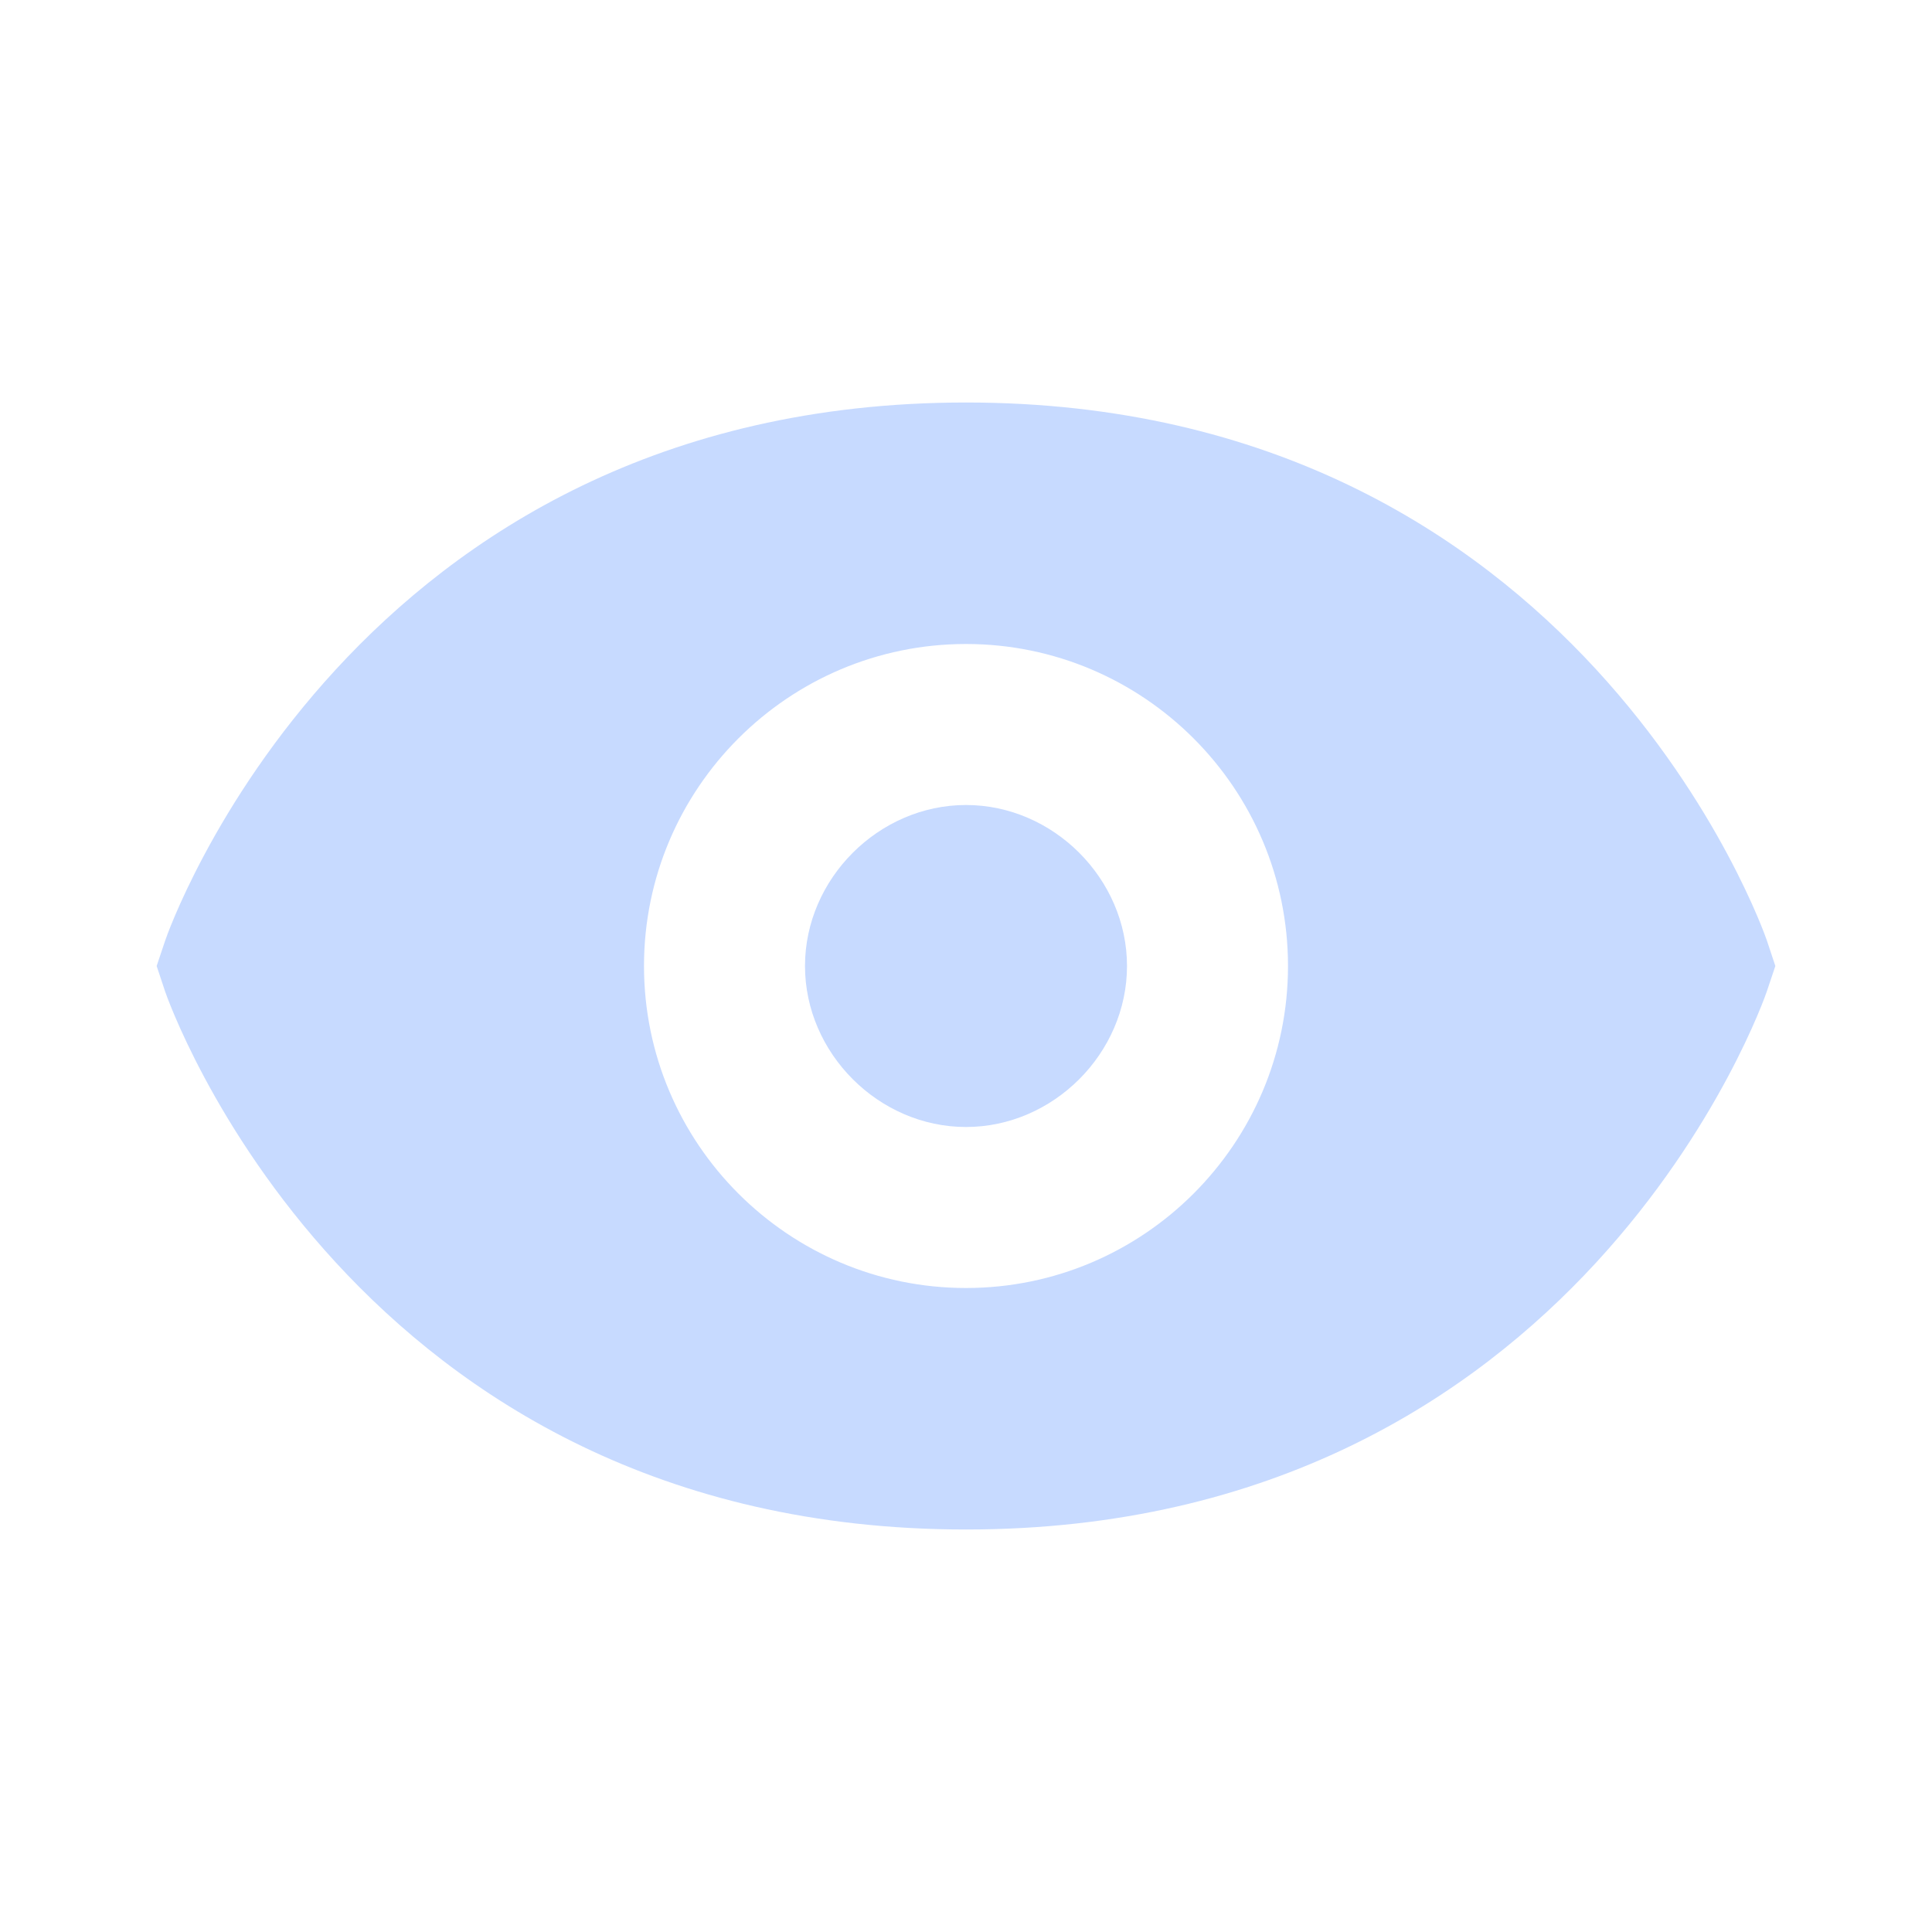
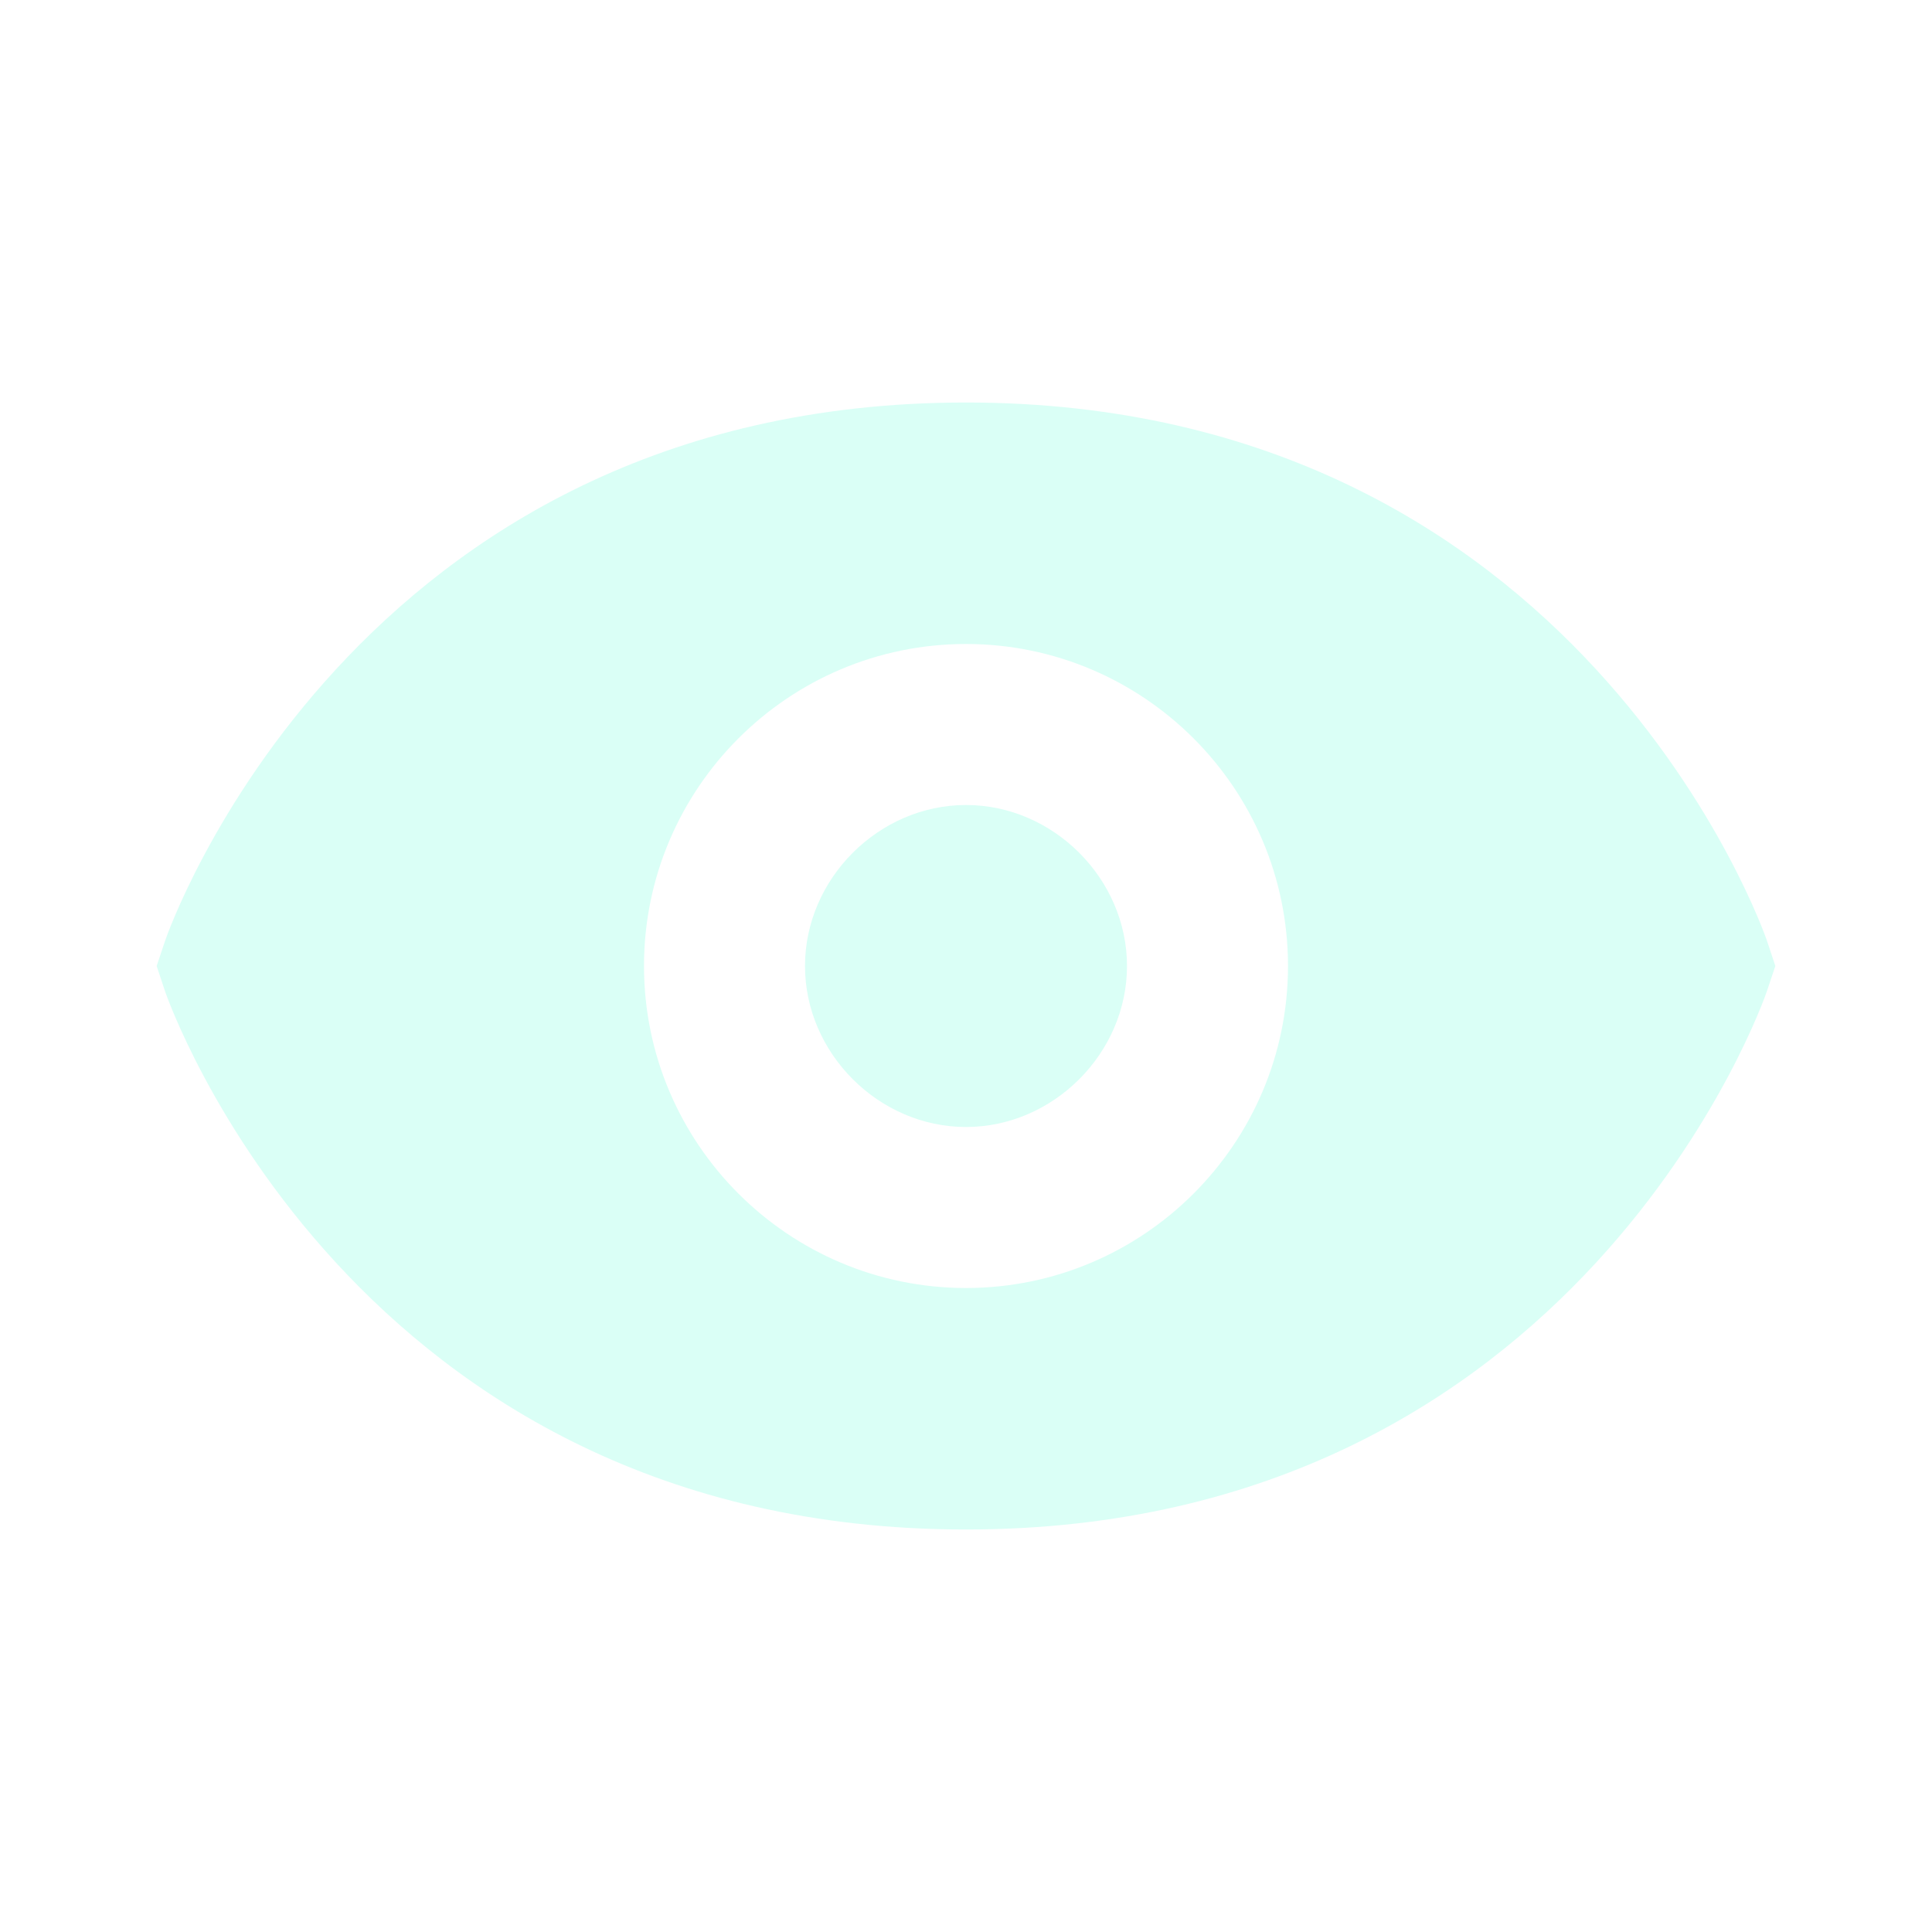
- <svg xmlns="http://www.w3.org/2000/svg" width="24" height="24" viewBox="0 0 24 24" style="fill: #c7daff;transform: ;msFilter:;">
+ <svg xmlns="http://www.w3.org/2000/svg" width="24" height="24" viewBox="0 0 24 24" style="fill: rgba(199, 255, 241, 0.659);transform: ;msFilter:;">
  <path d="M12 5c-7.633 0-9.927 6.617-9.948 6.684L1.946 12l.105.316C2.073 12.383 4.367 19 12 19s9.927-6.617 9.948-6.684l.106-.316-.105-.316C21.927 11.617 19.633 5 12 5zm0 11c-2.206 0-4-1.794-4-4s1.794-4 4-4 4 1.794 4 4-1.794 4-4 4z" />
  <path d="M12 10c-1.084 0-2 .916-2 2s.916 2 2 2 2-.916 2-2-.916-2-2-2z" />
</svg>
